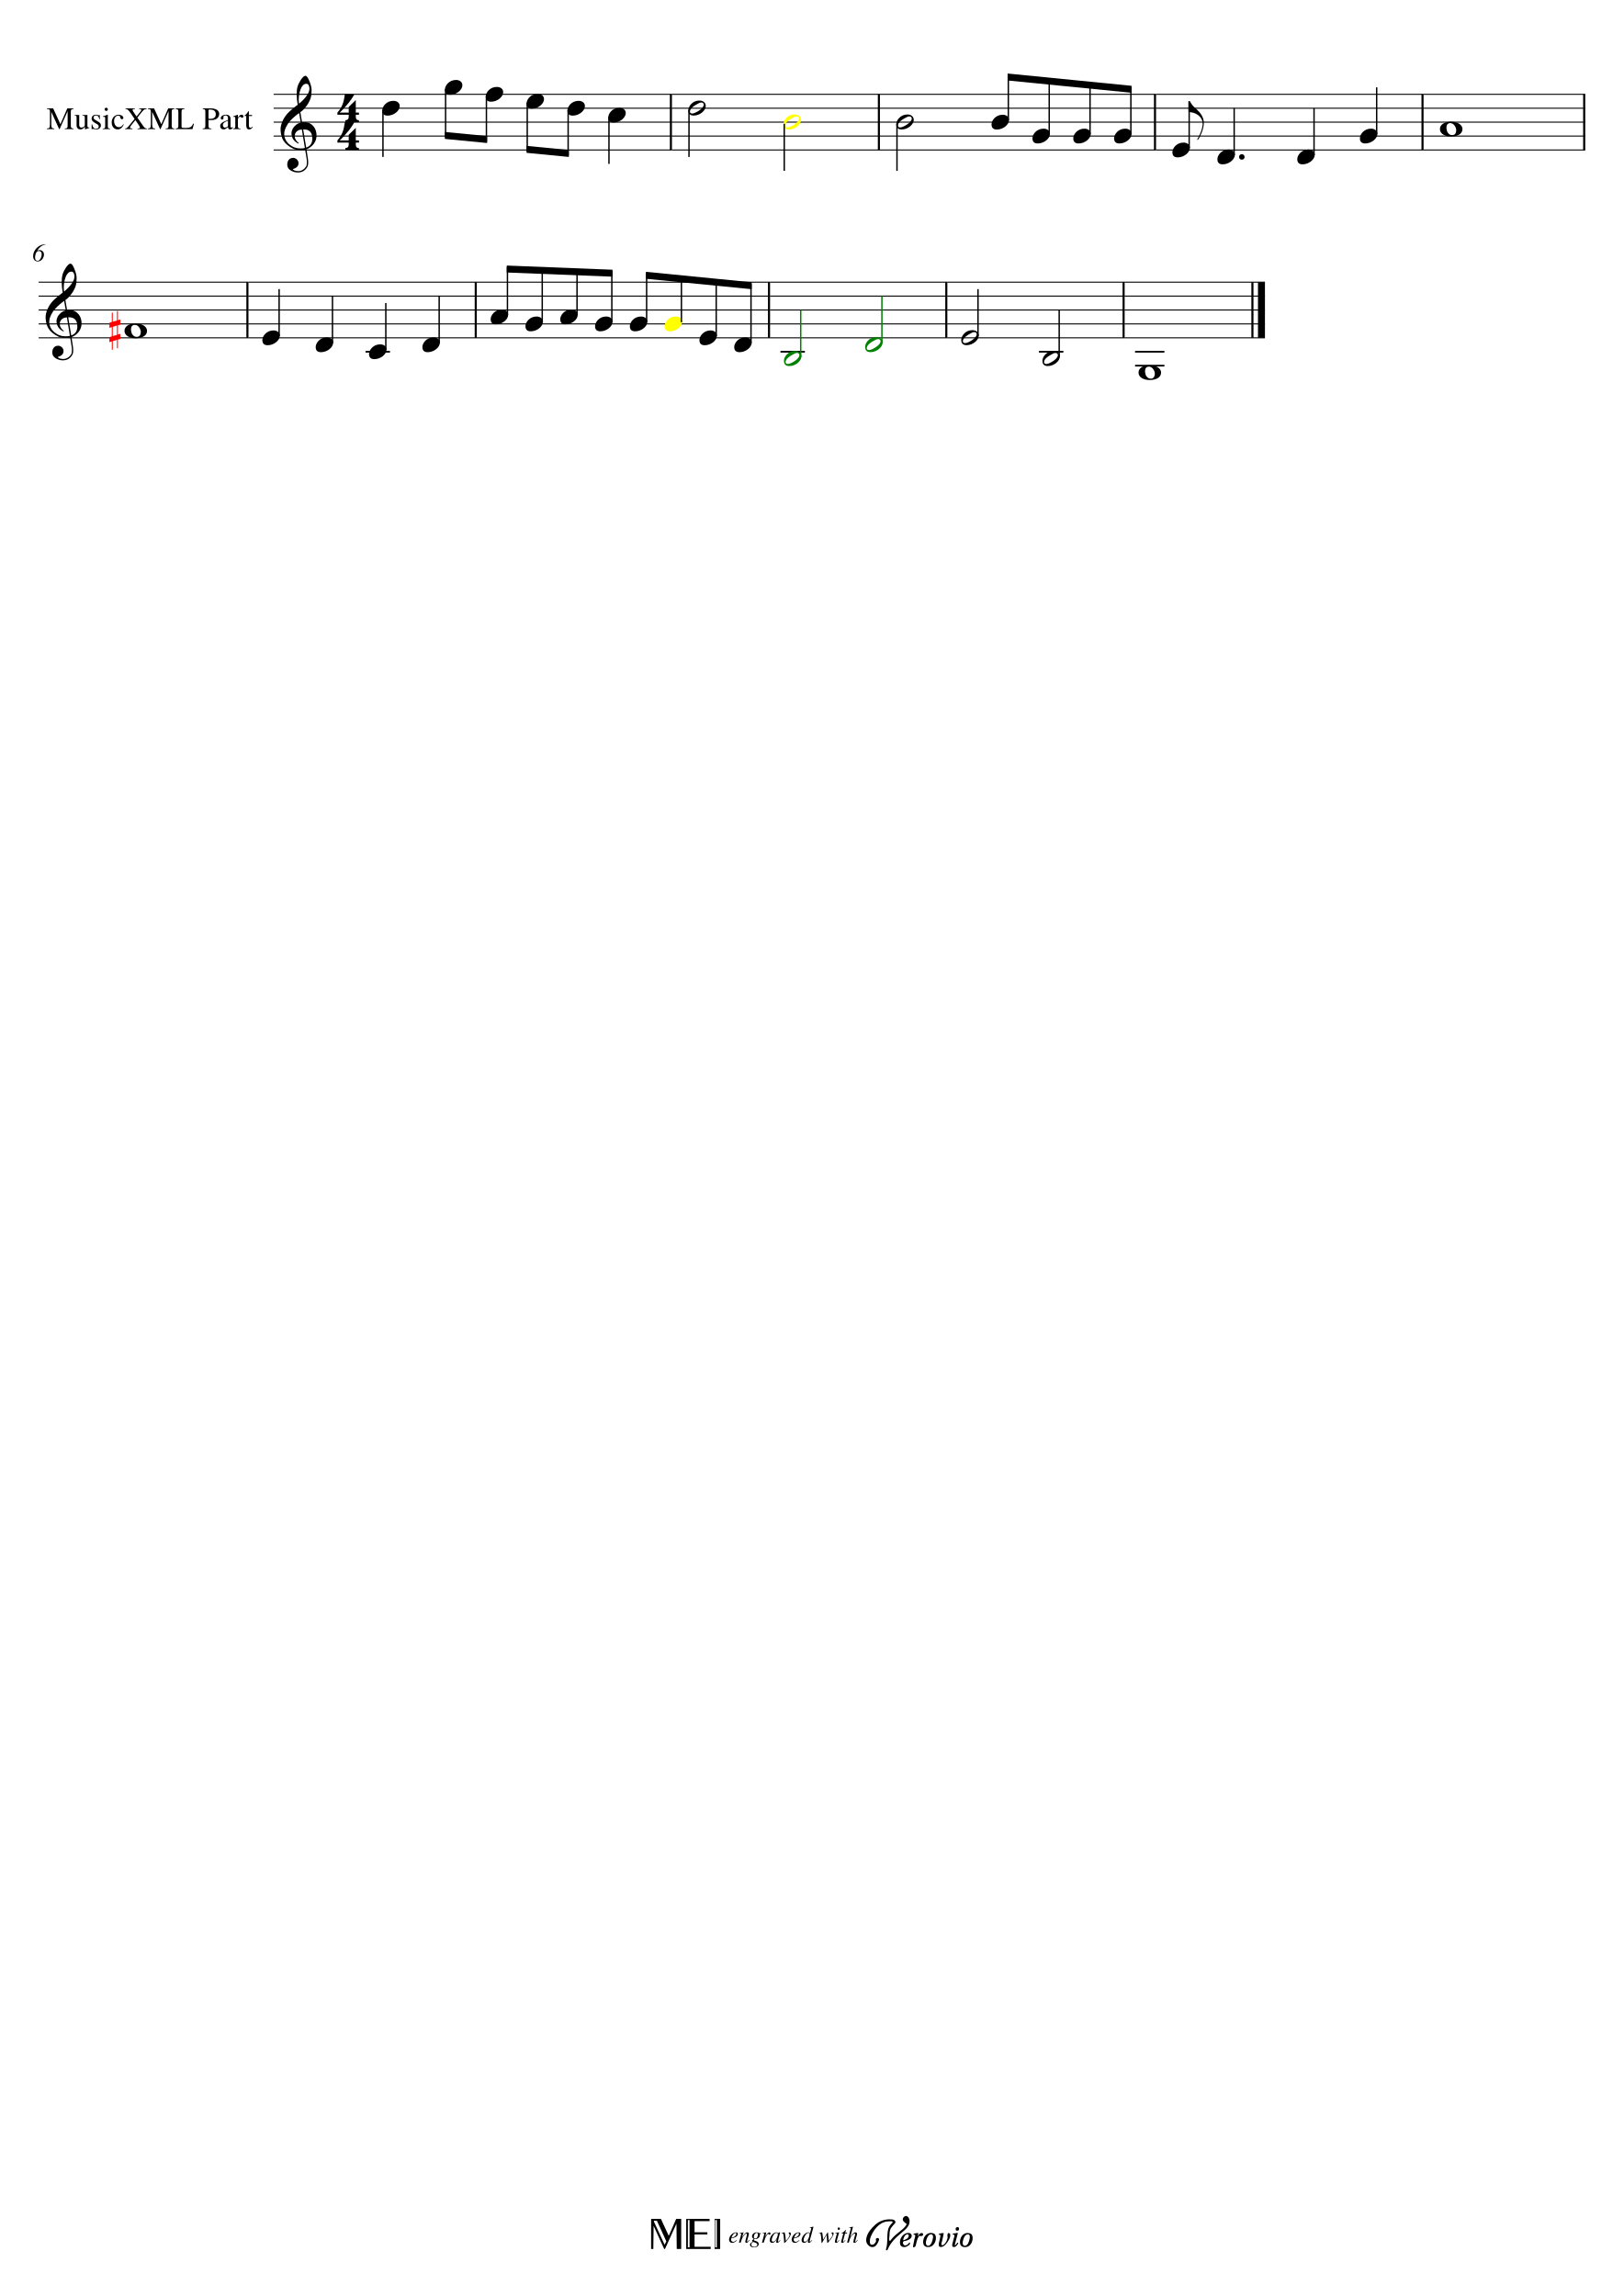
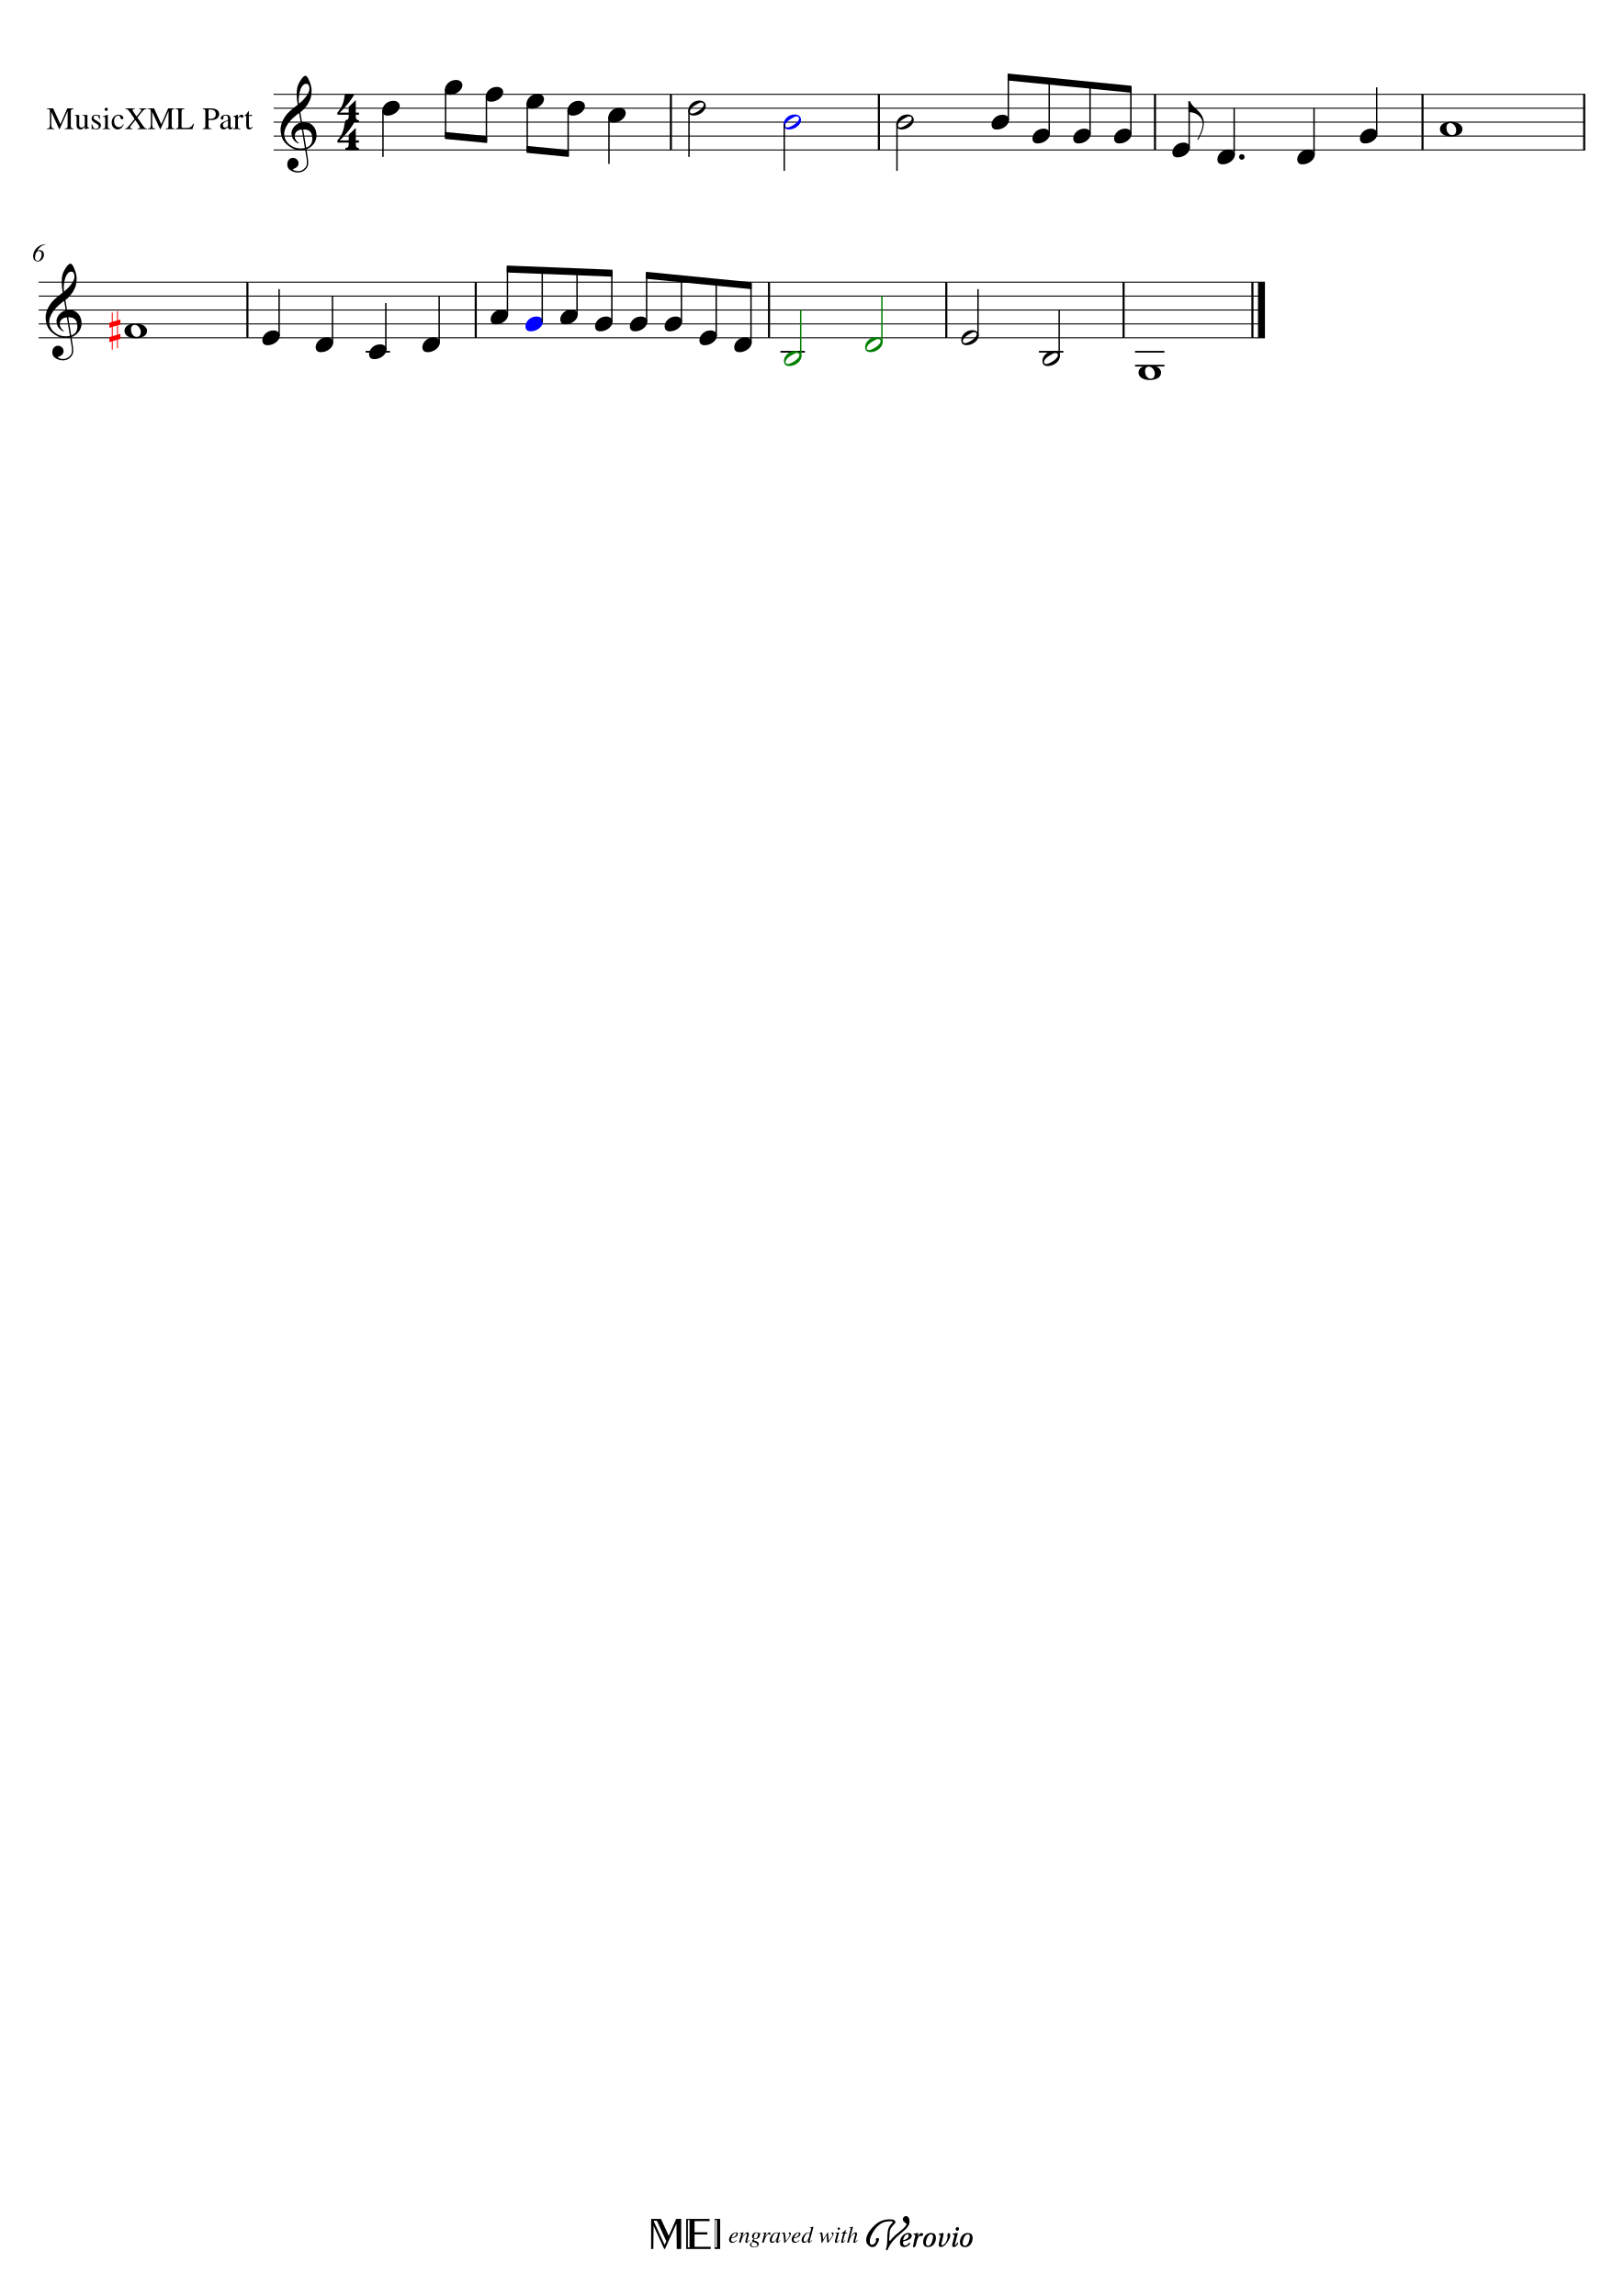
<svg xmlns="http://www.w3.org/2000/svg" xmlns:xlink="http://www.w3.org/1999/xlink" height="2970.00px" overflow="visible" version="1.1" width="2100.00px">
  <defs>
    <symbol id="E050" overflow="inherit" viewBox="0 0 1000 1000">
      <path d="M441 -245c-23 -4 -48 -6 -76 -6c-59 0 -102 7 -130 20c-88 42 -150 93 -187 154c-26 44 -43 103 -48 176c-4 60 11 123 44 189c29 57 65 106 110 148s96 85 153 127c-3 16 -8 46 -13 92c-4 43 -5 73 -5 89c0 117 16 172 69 257c34 54 64 82 89 82c21 0 43 -30 69 -92 s39 -115 41 -159c2 -120 -19 -173 -67 -256c-13 -20 -63 -90 -98 -118c-13 -9 -25 -19 -37 -29l31 -181c8 1 18 2 28 2c58 0 102 -12 133 -35c59 -43 92 -104 98 -184c11 -135 -80 -229 -180 -270c8 -57 17 -110 25 -162c5 -31 6 -58 6 -80c0 -30 -5 -53 -14 -70 c-35 -64 -88 -99 -158 -103c-42 -3 -83 6 -124 26c-50 24 -77 59 -80 105c-2 34 5 63 20 87c18 28 45 42 79 44c51 4 99 -40 103 -87c4 -56 -30 -94 -105 -115c17 -24 51 -36 102 -36c62 0 116 43 140 85c9 16 13 41 13 74c0 20 -1 42 -5 67c-8 53 -18 106 -26 159zM461 939 c-95 0 -135 -175 -135 -286c0 -24 2 -48 5 -71c50 39 92 82 127 128c43 57 63 106 60 148c-4 54 -23 82 -57 81zM406 119l54 -326c80 27 116 88 109 184c-7 99 -62 146 -163 142zM382 117c-74 -2 -132 -50 -128 -127c2 -46 43 -99 75 -115c-3 -2 -7 -5 -10 -10 c-70 33 -116 88 -123 172c-5 73 42 135 88 170c23 17 49 29 78 36l-29 170c-21 -13 -52 -37 -92 -73c-50 -44 -86 -84 -109 -119c-49 -75 -71 -140 -67 -195c5 -68 35 -127 93 -176s125 -73 203 -73c25 0 50 3 75 9c-19 111 -36 221 -54 331z" transform="scale(1,-1)" />
    </symbol>
    <symbol id="E084" overflow="inherit" viewBox="0 0 1000 1000">
      <path d="M0 -78c84 97 114 180 134 329h170c-13 -32 -82 -132 -99 -151l-84 -97c-33 -36 -59 -63 -80 -81h162v102l127 123v-225h57v-39h-57v-34c0 -43 19 -65 57 -65v-34h-244v36c48 0 60 26 60 70v27h-203v39z" transform="scale(1,-1)" />
    </symbol>
    <symbol id="E0A4" overflow="inherit" viewBox="0 0 1000 1000">
      <path d="M0 -39c0 68 73 172 200 172c66 0 114 -37 114 -95c0 -84 -106 -171 -218 -171c-64 0 -96 30 -96 94z" transform="scale(1,-1)" />
    </symbol>
    <symbol id="E0A3" overflow="inherit" viewBox="0 0 1000 1000">
      <path d="M98 -102zM200 138l41 -5c-2 0 -41 5 -41 5zM278 64c0 22 -17 39 -43 39c-12 0 -26 -3 -41 -10c-85 -43 -165 -94 -165 -156c5 -25 15 -32 49 -32c67 11 200 95 200 159zM0 -36c0 68 73 174 200 174c66 0 114 -39 114 -97c0 -84 -106 -173 -218 -173c-64 0 -96 32 -96 96z " transform="scale(1,-1)" />
    </symbol>
    <symbol id="E240" overflow="inherit" viewBox="0 0 1000 1000">
      <path d="M179 -646c15 29 28.545 55.075 46 102c18.321 49.255 30 108.298 30 138c0 105 -80 173 -168 200c-18 5 -47 9 -87 16v190h22c8 0 33 -61 71 -95c4 -3 -2 3 61 -56c62 -58 122 -137 122 -241c0 -37.525 -12.681 -106.071 -35 -163 c-19.911 -50.786 -43 -99 -66 -132c-6 -5 -10 -7 -13 -7s-5 2 -5 5l4 10c1.172 2.931 13.764 24.811 18 33z" transform="scale(1,-1)" />
    </symbol>
    <symbol id="E0A2" overflow="inherit" viewBox="0 0 1000 1000">
      <path d="M198 133c102 0 207 -45 207 -133c0 -92 -98 -133 -207 -133c-101 0 -198 46 -198 133c0 88 93 133 198 133zM293 -21c0 14 -3 29 -8 44c-7 20 -18 38 -33 54c-20 21 -43 31 -68 31l-20 -2c-15 -5 -27 -14 -36 -28c-4 -9 -6 -17 -8 -24s-3 -16 -3 -27c0 -15 3 -34 9 -57 s18 -41 34 -55c15 -15 36 -23 62 -23c4 0 10 1 18 2c19 5 32 15 40 30s13 34 13 55z" transform="scale(1,-1)" />
    </symbol>
    <symbol id="E262" overflow="inherit" viewBox="0 0 1000 1000">
      <path d="M136 186v169h17v-164l44 14v-91l-44 -14v-165l44 12v-91l-44 -13v-155h-17v150l-76 -22v-155h-17v149l-43 -13v90l43 14v167l-43 -14v92l43 13v169h17v-163zM60 73v-167l76 22v168z" transform="scale(1,-1)" />
    </symbol>
  </defs>
  <style type="text/css">g.page-margin{font-family:Times;} g.tempo{font-weight:bold;} g.dir, g.dynam, g.mNum{font-style:italic;} g.label{font-weight:normal;}</style>
  <svg class="definition-scale" viewBox="0 0 21000 29700">
    <g class="page-margin" transform="translate(500, 500)">
-       <g class="system" id="system-0000000000022021">
-         <g class="label" id="label-0000000000018210">
+       <g class="system" id="system-0000000000017075">
+         <g class="label" id="label-0000000000024839">
          <text font-size="0px" text-anchor="end" x="2769" y="1170">
-             <tspan class="text" id="text-0000000000032439">
+             <tspan class="text" id="text-0000000000008286">
              <tspan class="text" font-size="405px">MusicXML Part</tspan>
            </tspan>
          </text>
        </g>
-         <g class="section boundaryStart" id="section-0000000000015840" />
+         <g class="section boundaryStart" id="section-0000000000031286" />
        <g class="measure" id="d1e62">
-           <g class="staff" id="staff-0000000000008154">
+           <g class="staff" id="staff-0000000000013536">
            <path d="M3039 720 L8190 720" stroke="#000000" stroke-width="13" />
            <path d="M3039 900 L8190 900" stroke="#000000" stroke-width="13" />
            <path d="M3039 1080 L8190 1080" stroke="#000000" stroke-width="13" />
            <path d="M3039 1260 L8190 1260" stroke="#000000" stroke-width="13" />
            <path d="M3039 1440 L8190 1440" stroke="#000000" stroke-width="13" />
-             <g class="clef" id="clef-0000000000019870">
+             <g class="clef" id="clef-0000000000026096">
              <use height="720px" width="720px" x="3129" y="1260" xlink:href="#E050" />
            </g>
-             <g class="meterSig" id="msig-0000000000031678">
+             <g class="meterSig" id="msig-0000000000013697">
              <use height="720px" width="720px" x="3864" y="900" xlink:href="#E084" />
              <use height="720px" width="720px" x="3864" y="1260" xlink:href="#E084" />
            </g>
-             <g class="layer" id="layer-0000000000005175">
+             <g class="layer" id="layer-0000000000021798">
              <g class="note" id="d1e92">
                <use height="720px" width="720px" x="4444" y="900" xlink:href="#E0A4" />
                <g class="stem">
                  <rect height="608" width="18" x="4444" y="922" />
                </g>
              </g>
-               <g class="beam" id="beam-0000000000026478">
+               <g class="beam" id="beam-0000000000008483">
                <polygon points="5254,1297 5800,1350 5800,1260 5254,1207 " />
                <g class="note" id="d1e106">
                  <use height="720px" width="720px" x="5254" y="630" xlink:href="#E0A4" />
                  <g class="stem">
                    <rect height="627" width="18" x="5254" y="652" />
                  </g>
                </g>
                <g class="note" id="d1e122">
                  <use height="720px" width="720px" x="5782" y="720" xlink:href="#E0A4" />
                  <g class="stem">
                    <rect height="590" width="18" x="5782" y="742" />
                  </g>
                </g>
              </g>
-               <g class="beam" id="beam-0000000000022287">
+               <g class="beam" id="beam-0000000000000112">
                <polygon points="6310,1477 6857,1530 6857,1440 6310,1387 " />
                <g class="note" id="d1e138">
                  <use height="720px" width="720px" x="6310" y="810" xlink:href="#E0A4" />
                  <g class="stem">
                    <rect height="627" width="18" x="6310" y="832" />
                  </g>
                </g>
                <g class="note" id="d1e154">
                  <use height="720px" width="720px" x="6839" y="900" xlink:href="#E0A4" />
                  <g class="stem">
                    <rect height="590" width="18" x="6839" y="922" />
                  </g>
                </g>
              </g>
              <g class="note" id="d1e170">
                <use height="720px" width="720px" x="7367" y="990" xlink:href="#E0A4" />
                <g class="stem">
                  <rect height="608" width="18" x="7367" y="1012" />
                </g>
              </g>
            </g>
          </g>
-           <g class="tempo" id="tempo-0000000000011697">
+           <g class="tempo" id="tempo-0000000000004664">
            <text font-size="0px" x="3864" y="720" />
          </g>
-           <g class="barLineAttr" id="bline-0000000000012733">
+           <g class="barLineAttr" id="bline-0000000000019283">
            <path d="M8177 1440 L8177 720" stroke="#000000" stroke-width="27" />
          </g>
        </g>
        <g class="measure" id="d1e184">
-           <g class="staff" id="staff-0000000000006875">
+           <g class="staff" id="staff-0000000000002139">
            <path d="M8190 720 L10880 720" stroke="#000000" stroke-width="13" />
            <path d="M8190 900 L10880 900" stroke="#000000" stroke-width="13" />
            <path d="M8190 1080 L10880 1080" stroke="#000000" stroke-width="13" />
            <path d="M8190 1260 L10880 1260" stroke="#000000" stroke-width="13" />
            <path d="M8190 1440 L10880 1440" stroke="#000000" stroke-width="13" />
-             <g class="layer" id="layer-0000000000031516">
+             <g class="layer" id="layer-0000000000014891">
              <g class="note" id="d1e186">
                <use height="720px" width="720px" x="8402" y="900" xlink:href="#E0A3" />
                <g class="stem">
                  <rect height="608" width="18" x="8402" y="922" />
                </g>
              </g>
              <g class="note" id="d1e200">
-                 <use fill="yellow" height="720px" width="720px" x="9634" y="1080" xlink:href="#E0A3" />
+                 <use fill="blue" height="720px" width="720px" x="9634" y="1080" xlink:href="#E0A3" />
                <g class="stem">
                  <rect height="608" width="18" x="9634" y="1102" />
                </g>
              </g>
            </g>
          </g>
-           <g class="barLineAttr" id="bline-0000000000013055">
+           <g class="barLineAttr" id="bline-0000000000027486">
            <path d="M10867 1440 L10867 720" stroke="#000000" stroke-width="27" />
          </g>
        </g>
        <g class="measure" id="d1e214">
-           <g class="staff" id="staff-0000000000002977">
+           <g class="staff" id="staff-0000000000011040">
            <path d="M10880 720 L14451 720" stroke="#000000" stroke-width="13" />
            <path d="M10880 900 L14451 900" stroke="#000000" stroke-width="13" />
            <path d="M10880 1080 L14451 1080" stroke="#000000" stroke-width="13" />
            <path d="M10880 1260 L14451 1260" stroke="#000000" stroke-width="13" />
            <path d="M10880 1440 L14451 1440" stroke="#000000" stroke-width="13" />
-             <g class="layer" id="layer-0000000000011646">
+             <g class="layer" id="layer-0000000000003059">
              <g class="note" id="d1e216">
                <use height="720px" width="720px" x="11092" y="1080" xlink:href="#E0A3" />
                <g class="stem">
                  <rect height="608" width="18" x="11092" y="1102" />
                </g>
              </g>
-               <g class="beam" id="beam-0000000000019872">
+               <g class="beam" id="beam-0000000000009618">
                <polygon points="12532,451 14135,610 14135,700 12532,541 " />
                <g class="note" id="d1e230">
                  <use height="720px" width="720px" x="12324" y="1080" xlink:href="#E0A4" />
                  <g class="stem">
                    <rect height="589" width="18" x="12532" y="469" />
                  </g>
                </g>
                <g class="note" id="d1e246">
                  <use height="720px" width="720px" x="12853" y="1260" xlink:href="#E0A4" />
                  <g class="stem">
                    <rect height="716" width="18" x="13061" y="522" />
                  </g>
                </g>
                <g class="note" id="d1e262">
                  <use height="720px" width="720px" x="13381" y="1260" xlink:href="#E0A4" />
                  <g class="stem">
                    <rect height="663" width="18" x="13589" y="575" />
                  </g>
                </g>
                <g class="note" id="d1e278">
                  <use height="720px" width="720px" x="13909" y="1260" xlink:href="#E0A4" />
                  <g class="stem">
                    <rect height="610" width="18" x="14117" y="628" />
                  </g>
                </g>
              </g>
            </g>
          </g>
-           <g class="barLineAttr" id="bline-0000000000001711">
+           <g class="barLineAttr" id="bline-0000000000017310">
            <path d="M14438 1440 L14438 720" stroke="#000000" stroke-width="27" />
          </g>
        </g>
        <g class="measure" id="d1e294">
-           <g class="staff" id="staff-0000000000006308">
+           <g class="staff" id="staff-0000000000018329">
            <path d="M14451 720 L17911 720" stroke="#000000" stroke-width="13" />
            <path d="M14451 900 L17911 900" stroke="#000000" stroke-width="13" />
            <path d="M14451 1080 L17911 1080" stroke="#000000" stroke-width="13" />
            <path d="M14451 1260 L17911 1260" stroke="#000000" stroke-width="13" />
            <path d="M14451 1440 L17911 1440" stroke="#000000" stroke-width="13" />
-             <g class="layer" id="layer-0000000000013723">
+             <g class="layer" id="layer-0000000000030163">
              <g class="note" id="d1e296">
                <use height="720px" width="720px" x="14663" y="1440" xlink:href="#E0A4" />
                <g class="stem">
                  <rect height="608" width="18" x="14871" y="810" />
-                   <g class="flag" id="flag-0000000000007237">
+                   <g class="flag" id="flag-0000000000001265">
                    <use height="720px" width="720px" x="14871" y="810" xlink:href="#E240" />
                  </g>
                </g>
              </g>
              <g class="note" id="d1e310">
                <use height="720px" width="720px" x="15245" y="1530" xlink:href="#E0A4" />
-                 <g class="dots" id="dots-0000000000007399">
+                 <g class="dots" id="dots-0000000000012794">
                  <ellipse cx="15561" cy="1530" rx="36" ry="36" />
                </g>
                <g class="stem">
                  <rect height="608" width="18" x="15453" y="900" />
                </g>
              </g>
              <g class="note" id="d1e325">
                <use height="720px" width="720px" x="16278" y="1530" xlink:href="#E0A4" />
                <g class="stem">
                  <rect height="608" width="18" x="16486" y="900" />
                </g>
              </g>
              <g class="note" id="d1e339">
                <use height="720px" width="720px" x="17088" y="1260" xlink:href="#E0A4" />
                <g class="stem">
                  <rect height="608" width="18" x="17296" y="630" />
                </g>
              </g>
            </g>
          </g>
-           <g class="barLineAttr" id="bline-0000000000029458">
+           <g class="barLineAttr" id="bline-0000000000023041">
            <path d="M17898 1440 L17898 720" stroke="#000000" stroke-width="27" />
          </g>
        </g>
        <g class="measure" id="d1e353">
-           <g class="staff" id="staff-0000000000022003">
+           <g class="staff" id="staff-0000000000023649">
            <path d="M17911 720 L20002 720" stroke="#000000" stroke-width="13" />
            <path d="M17911 900 L20002 900" stroke="#000000" stroke-width="13" />
            <path d="M17911 1080 L20002 1080" stroke="#000000" stroke-width="13" />
            <path d="M17911 1260 L20002 1260" stroke="#000000" stroke-width="13" />
            <path d="M17911 1440 L20002 1440" stroke="#000000" stroke-width="13" />
-             <g class="layer" id="layer-0000000000000781">
+             <g class="layer" id="layer-0000000000012244">
              <g class="note" id="d1e355">
                <use height="720px" width="720px" x="18123" y="1170" xlink:href="#E0A2" />
              </g>
            </g>
          </g>
-           <g class="barLineAttr" id="bline-0000000000010316">
+           <g class="barLineAttr" id="bline-0000000000014768">
            <path d="M19989 1440 L19989 720" stroke="#000000" stroke-width="27" />
          </g>
        </g>
      </g>
-       <g class="system" id="system-0000000000006724">
+       <g class="system" id="system-0000000000005939">
        <g class="measure" id="d1e367">
-           <g class="mNum autogenerated" id="mnum-0000000000028593">
+           <g class="mNum autogenerated" id="mnum-0000000000018580">
            <text font-size="0px" text-anchor="middle" x="0" y="2880">
-               <tspan class="text" id="text-0000000000014012">
+               <tspan class="text" id="text-0000000000011085">
                <tspan class="text" font-size="324px">6</tspan>
              </tspan>
            </text>
          </g>
-           <g class="staff" id="staff-0000000000024745">
+           <g class="staff" id="staff-0000000000022153">
            <path d="M0 3150 L2713 3150" stroke="#000000" stroke-width="13" />
            <path d="M0 3330 L2713 3330" stroke="#000000" stroke-width="13" />
            <path d="M0 3510 L2713 3510" stroke="#000000" stroke-width="13" />
            <path d="M0 3690 L2713 3690" stroke="#000000" stroke-width="13" />
            <path d="M0 3870 L2713 3870" stroke="#000000" stroke-width="13" />
-             <g class="clef" id="clef-0000000000015863">
+             <g class="clef" id="clef-0000000000015924">
              <use height="720px" width="720px" x="90" y="3690" xlink:href="#E050" />
            </g>
-             <g class="layer" id="layer-0000000000009889">
+             <g class="layer" id="layer-0000000000027434">
              <g class="note" id="d1e369">
                <use height="720px" width="720px" x="1110" y="3780" xlink:href="#E0A2" />
-                 <g class="accid" fill="red" id="accid-0000000000021619">
+                 <g class="accid" fill="red" id="accid-0000000000028322">
                  <use height="720px" width="720px" x="915" y="3780" xlink:href="#E262" />
                </g>
              </g>
            </g>
          </g>
-           <g class="barLineAttr" id="bline-0000000000016201">
+           <g class="barLineAttr" id="bline-0000000000026501">
            <path d="M2700 3870 L2700 3150" stroke="#000000" stroke-width="27" />
          </g>
        </g>
-         <g class="sb" id="sb-0000000000013384" />
+         <g class="sb" id="sb-0000000000022460" />
        <g class="measure" id="d1e385">
-           <g class="staff" id="staff-0000000000010331">
+           <g class="staff" id="staff-0000000000032119">
            <path d="M2713 3150 L5666 3150" stroke="#000000" stroke-width="13" />
            <path d="M2713 3330 L5666 3330" stroke="#000000" stroke-width="13" />
            <path d="M2713 3510 L5666 3510" stroke="#000000" stroke-width="13" />
            <path d="M2713 3690 L5666 3690" stroke="#000000" stroke-width="13" />
            <path d="M2713 3870 L5666 3870" stroke="#000000" stroke-width="13" />
            <g class="ledgerLines below">
              <path d="M4228 4050 L4544 4050" stroke="#000000" stroke-width="22" />
            </g>
-             <g class="layer" id="layer-0000000000004349">
+             <g class="layer" id="layer-0000000000030443">
              <g class="note" id="d1e391">
                <use height="720px" width="720px" x="2893" y="3870" xlink:href="#E0A4" />
                <g class="stem">
                  <rect height="608" width="18" x="3101" y="3240" />
                </g>
              </g>
              <g class="note" id="d1e405">
                <use height="720px" width="720px" x="3583" y="3960" xlink:href="#E0A4" />
                <g class="stem">
                  <rect height="608" width="18" x="3791" y="3330" />
                </g>
              </g>
              <g class="note" id="d1e419">
                <use height="720px" width="720px" x="4273" y="4050" xlink:href="#E0A4" />
                <g class="stem">
                  <rect height="608" width="18" x="4481" y="3420" />
                </g>
              </g>
              <g class="note" id="d1e433">
                <use height="720px" width="720px" x="4963" y="3960" xlink:href="#E0A4" />
                <g class="stem">
                  <rect height="608" width="18" x="5171" y="3330" />
                </g>
              </g>
            </g>
          </g>
-           <g class="barLineAttr" id="bline-0000000000017818">
+           <g class="barLineAttr" id="bline-0000000000007301">
            <path d="M5653 3870 L5653 3150" stroke="#000000" stroke-width="27" />
          </g>
        </g>
        <g class="measure" id="d1e448">
-           <g class="staff" id="staff-0000000000016355">
+           <g class="staff" id="staff-0000000000009671">
            <path d="M5666 3150 L9459 3150" stroke="#000000" stroke-width="13" />
            <path d="M5666 3330 L9459 3330" stroke="#000000" stroke-width="13" />
            <path d="M5666 3510 L9459 3510" stroke="#000000" stroke-width="13" />
            <path d="M5666 3690 L9459 3690" stroke="#000000" stroke-width="13" />
            <path d="M5666 3870 L9459 3870" stroke="#000000" stroke-width="13" />
-             <g class="layer" id="layer-0000000000027428">
-               <g class="beam" id="beam-0000000000007343">
+             <g class="layer" id="layer-0000000000018736">
+               <g class="beam" id="beam-0000000000007757">
                <polygon points="6054,2935 7422,2989 7422,3079 6054,3025 " />
                <g class="note" id="d1e450">
                  <use height="720px" width="720px" x="5846" y="3600" xlink:href="#E0A4" />
                  <g class="stem">
                    <rect height="625" width="18" x="6054" y="2953" />
                  </g>
                </g>
                <g class="note" id="d1e466">
-                   <use height="720px" width="720px" x="6296" y="3690" xlink:href="#E0A4" />
+                   <use fill="blue" height="720px" width="720px" x="6296" y="3690" xlink:href="#E0A4" />
                  <g class="stem">
                    <rect height="697" width="18" x="6504" y="2971" />
                  </g>
                </g>
                <g class="note" id="d1e482">
                  <use height="720px" width="720px" x="6746" y="3600" xlink:href="#E0A4" />
                  <g class="stem">
                    <rect height="589" width="18" x="6954" y="2989" />
                  </g>
                </g>
                <g class="note" id="d1e498">
                  <use height="720px" width="720px" x="7196" y="3690" xlink:href="#E0A4" />
                  <g class="stem">
                    <rect height="661" width="18" x="7404" y="3007" />
                  </g>
                </g>
              </g>
-               <g class="beam" id="beam-0000000000030882">
+               <g class="beam" id="beam-0000000000008857">
                <polygon points="7854,3016 9222,3151 9222,3241 7854,3106 " />
                <g class="note" id="d1e514">
                  <use height="720px" width="720px" x="7646" y="3690" xlink:href="#E0A4" />
                  <g class="stem">
                    <rect height="634" width="18" x="7854" y="3034" />
                  </g>
                </g>
                <g class="note" id="d1e530">
-                   <use fill="yellow" height="720px" width="720px" x="8096" y="3690" xlink:href="#E0A4" />
+                   <use height="720px" width="720px" x="8096" y="3690" xlink:href="#E0A4" />
                  <g class="stem">
                    <rect height="589" width="18" x="8304" y="3079" />
                  </g>
                </g>
                <g class="note" id="d1e546">
                  <use height="720px" width="720px" x="8546" y="3870" xlink:href="#E0A4" />
                  <g class="stem">
                    <rect height="724" width="18" x="8754" y="3124" />
                  </g>
                </g>
                <g class="note" id="d1e562">
                  <use height="720px" width="720px" x="8996" y="3960" xlink:href="#E0A4" />
                  <g class="stem">
                    <rect height="769" width="18" x="9204" y="3169" />
                  </g>
                </g>
              </g>
            </g>
          </g>
-           <g class="barLineAttr" id="bline-0000000000031634">
+           <g class="barLineAttr" id="bline-0000000000013287">
            <path d="M9446 3870 L9446 3150" stroke="#000000" stroke-width="27" />
          </g>
        </g>
        <g class="measure" id="d1e578">
-           <g class="staff" id="staff-0000000000012320">
+           <g class="staff" id="staff-0000000000006157">
            <path d="M9459 3150 L11752 3150" stroke="#000000" stroke-width="13" />
            <path d="M9459 3330 L11752 3330" stroke="#000000" stroke-width="13" />
            <path d="M9459 3510 L11752 3510" stroke="#000000" stroke-width="13" />
            <path d="M9459 3690 L11752 3690" stroke="#000000" stroke-width="13" />
            <path d="M9459 3870 L11752 3870" stroke="#000000" stroke-width="13" />
            <g class="ledgerLines below">
              <path d="M9594 4050 L9910 4050" stroke="#000000" stroke-width="22" />
            </g>
-             <g class="layer" fill="green" id="layer-0000000000028924">
+             <g class="layer" fill="green" id="layer-0000000000019436">
              <g class="note" id="d1e580">
                <use height="720px" width="720px" x="9639" y="4140" xlink:href="#E0A3" />
                <g class="stem">
                  <rect height="608" width="18" x="9847" y="3510" />
                </g>
              </g>
              <g class="note" id="d1e594">
                <use height="720px" width="720px" x="10689" y="3960" xlink:href="#E0A3" />
                <g class="stem">
                  <rect height="608" width="18" x="10897" y="3330" />
                </g>
              </g>
            </g>
          </g>
-           <g class="barLineAttr" id="bline-0000000000009616">
+           <g class="barLineAttr" id="bline-0000000000007749">
            <path d="M11739 3870 L11739 3150" stroke="#000000" stroke-width="27" />
          </g>
        </g>
        <g class="measure" id="d1e608">
-           <g class="staff" id="staff-0000000000004528">
+           <g class="staff" id="staff-0000000000000003">
            <path d="M11752 3150 L14045 3150" stroke="#000000" stroke-width="13" />
            <path d="M11752 3330 L14045 3330" stroke="#000000" stroke-width="13" />
            <path d="M11752 3510 L14045 3510" stroke="#000000" stroke-width="13" />
            <path d="M11752 3690 L14045 3690" stroke="#000000" stroke-width="13" />
            <path d="M11752 3870 L14045 3870" stroke="#000000" stroke-width="13" />
            <g class="ledgerLines below">
              <path d="M12937 4050 L13253 4050" stroke="#000000" stroke-width="22" />
            </g>
-             <g class="layer" id="layer-0000000000007286">
+             <g class="layer" id="layer-0000000000010535">
              <g class="note" id="d1e610">
                <use height="720px" width="720px" x="11932" y="3870" xlink:href="#E0A3" />
                <g class="stem">
                  <rect height="608" width="18" x="12140" y="3240" />
                </g>
              </g>
              <g class="note" id="d1e624">
                <use height="720px" width="720px" x="12982" y="4140" xlink:href="#E0A3" />
                <g class="stem">
                  <rect height="608" width="18" x="13190" y="3510" />
                </g>
              </g>
            </g>
          </g>
-           <g class="barLineAttr" id="bline-0000000000011325">
+           <g class="barLineAttr" id="bline-0000000000018059">
            <path d="M14032 3870 L14032 3150" stroke="#000000" stroke-width="27" />
          </g>
        </g>
        <g class="measure" id="d1e638">
-           <g class="staff" id="staff-0000000000014883">
+           <g class="staff" id="staff-0000000000016931">
            <path d="M14045 3150 L15860 3150" stroke="#000000" stroke-width="13" />
            <path d="M14045 3330 L15860 3330" stroke="#000000" stroke-width="13" />
            <path d="M14045 3510 L15860 3510" stroke="#000000" stroke-width="13" />
            <path d="M14045 3690 L15860 3690" stroke="#000000" stroke-width="13" />
            <path d="M14045 3870 L15860 3870" stroke="#000000" stroke-width="13" />
            <g class="ledgerLines below">
              <path d="M14180 4050 L14560 4050" stroke="#000000" stroke-width="22" />
              <path d="M14180 4230 L14560 4230" stroke="#000000" stroke-width="22" />
            </g>
-             <g class="layer" id="layer-0000000000019689">
+             <g class="layer" id="layer-0000000000026358">
              <g class="note" id="d1e640">
                <use height="720px" width="720px" x="14225" y="4320" xlink:href="#E0A2" />
              </g>
            </g>
          </g>
-           <g class="barLineAttr" id="bline-0000000000003788">
+           <g class="barLineAttr" id="bline-0000000000014080">
            <path d="M15698 3870 L15698 3150" stroke="#000000" stroke-width="27" />
            <path d="M15815 3870 L15815 3150" stroke="#000000" stroke-width="90" />
          </g>
        </g>
-         <g class="boundaryEnd section-0000000000015840" id="bdend-0000000000029082" />
+         <g class="boundaryEnd section-0000000000031286" id="bdend-0000000000019408" />
      </g>
-       <g class="pgHead autogenerated" id="pghead-0000000000014524" />
-       <g class="pgFoot autogenerated" id="pgfoot-0000000000021011">
-         <g class="fig" id="fig-0000000000011179">
-           <g class="svg" id="fig-0000000000008566" transform="translate(7750, 28099) scale(10, 10)">
+       <g class="pgHead autogenerated" id="pghead-0000000000024673" />
+       <g class="pgFoot autogenerated" id="pgfoot-0000000000025391">
+         <g class="fig" id="fig-0000000000002446">
+           <g class="svg" id="fig-0000000000022026" transform="translate(7750, 28099) scale(10, 10)">
            <g>
              <path d="M 17.113,49.265 V 10.368 h 12.697 c 3.289,7.337 6.713,14.61 10.127,21.889 3.42,-7.485 6.256,-14.205 9.589,-21.91 2.436,0.104 4.317,0.085 6.484,-0.058 V 49.264 H 50.274 C 50.145,38.356 50.016,27.448 49.887,16.54 45.003,27.315 39.967,38.434 35.084,49.209 34.679,49.344 34.427,49.136 34.022,49.271 29.466,39.331 24.91,29.391 20.354,19.451 20.224,29.389 20.095,39.327 19.965,49.264 H 17.113 Z M 36.754,39.325 C 32.721,30.513 28.688,21.701 24.655,12.889 22.531,12.751 22.657,12.71 20.714,12.814 v 0.966 c 4.613,9.998 9.609,20.749 13.873,30.082 0.722,-1.513 1.445,-3.025 2.167,-4.538 z m 25.738,9.94 c 0,-12.966 0,-25.931 0,-38.897 10.084,0 20.169,0 30.253,0 0,0.96 0,1.921 0,2.881 -6.483,0 -12.966,0 -19.448,0 0,4.802 0,9.604 0,14.406 5.522,0 11.045,0 16.567,0 0,0.96 0,1.921 0,2.881 -5.522,0 -11.045,0 -16.567,0 0,5.282 0,10.565 0,15.847 6.963,0 13.926,0 20.889,0 0,0.96 0,1.921 0,2.881 -10.565,0 -21.129,0 -31.694,0 z m 4.322,-2.161 c 0,-11.765 0,-23.53 0,-35.295 -0.72,0 -1.441,0 -2.161,0 0,11.765 0,23.53 0,35.295 0.72,0 1.441,0 2.161,0 z m 32.414,2.161 c 0,-12.966 0,-25.931 0,-38.897 2.401,0 4.802,0 7.203,0 0,12.966 0,25.931 0,38.897 -2.401,0 -4.802,0 -7.203,0 z m 2.881,-2.161 c 0,-11.765 0,-23.53 0,-35.295 -0.72,0 -1.441,0 -2.161,0 0,11.765 0,23.53 0,35.295 0.72,0 1.441,0 2.161,0 z" fill="#00000" />
              <path d="m 346.3,6.7 c -3.1,0.5 -4.9,4.4 -2.7,6.8 1.2,1.4 2.7,2.4 4.1,3.5 -2.4,5.3 -7.7,8.3 -11.9,12.1 -3.7,2.8 -7,6.2 -9.7,9.9 -2.2,-0.8 -0.3,-6.8 -0.6,-9.5 0.1,-3.1 0.7,-6.4 2.9,-8.7 1.3,-1.9 3,-3.5 4.5,-5.2 1.2,-3.4 -3.2,-4.9 -5.8,-4.6 -7.3,-0.5 -14.6,2 -20,6.8 -5,4.6 -10,10.1 -11.5,17 -0.9,3.5 -0.2,7.5 2.8,9.9 2.5,2.8 7.4,2.9 9.8,-0.2 1.7,-2.3 3.2,-4.8 3.8,-7.6 -0.1,-2.6 -4.4,-2.3 -4.3,0.2 1.2,2.4 -0.9,4.7 -2.7,6.2 -1.7,0.9 -4.7,0.7 -4.8,-1.7 -1,-5.8 2.1,-11.3 5.2,-16.1 4,-5.8 9.8,-11.2 17.2,-11.8 1.6,0 8.1,-1.2 6.8,1.4 -2.8,2.8 -5.6,6.1 -6,10.3 -1.6,7.7 0.1,15.7 -2.3,23.2 -1.1,3.9 2,2.6 2.5,0.2 3.3,-7.4 8.9,-13.4 15.1,-18.5 4.2,-3.9 9.5,-7.1 11.9,-12.6 1.3,-3.6 1.2,-9 -2.7,-10.9 -0.6,-0.2 -1.2,-0.3 -1.8,-0.3 z m 66,14.5 c -2,0.8 -1.8,4.9 0.8,4.4 3.4,0.4 2.9,-6.2 -0.8,-4.4 z m 0.6,7.3 c -1.3,0.5 -7.6,0.5 -5.4,2.2 4,-0.3 0.7,4.5 0.6,6.7 -0.4,2.9 -2.4,5.9 -1.2,8.8 2.7,1.7 5.6,-0.8 6.8,-3.2 1.6,-1.4 -0.5,-3 -1.2,-0.9 -0.4,0.8 -2.4,3.5 -2.6,1.8 1.1,-5 2.7,-9.9 3.9,-14.9 l -0.1,-0.5 h -0.9 z m -65.1,0.2 c -6.5,1.6 -10.5,9.5 -8.2,15.7 2.1,3.4 7.4,2.9 10.1,0.4 2,-0.2 3.6,-5.3 1,-3.4 -1.4,2 -4,4.2 -6.5,2.8 -2.2,-1.9 -1.9,-5.7 1.7,-5.3 3.1,-0.9 6.9,-2.1 8.1,-5.5 0.9,-2.7 -1.6,-5.2 -4.3,-4.8 h -1.1 -0.7 z m 13.6,0 c -2.2,0 -8.5,1.8 -2.9,2.3 0.9,1.9 -1,4.9 -1.1,7.2 -0.5,2.9 -1.4,5.7 -1.7,8.7 3.7,0.7 3.8,-2.6 4.4,-5.3 0.9,-3.3 1.6,-7 4.1,-9.5 2.4,1.6 6.8,-0.7 3.7,-3.4 -2.9,-0.5 -4.8,2.4 -6.2,4.3 0,-1.2 2.4,-5 -0.2,-4.3 z m 15.8,0 c -6.4,1.3 -9.6,9.1 -7.7,14.9 1.9,4 7.7,3.9 11,1.7 4.1,-3 6,-8.9 4.4,-13.7 -1.3,-3 -4.8,-3.2 -7.6,-3 z m 17,0 c -2.3,0 -8.8,1.9 -3,2.4 0.4,2.5 -1,5.7 -1.4,8.4 -0.7,2.4 -1.8,7.5 2.1,7.2 3.8,-0.1 6.5,-3.5 8.5,-6.3 2,-3.2 4.5,-7 3.3,-10.9 -3.7,-3 -3.6,2.6 -3.1,5.1 -0.7,3.8 -2.7,7.9 -6.2,9.8 -3.6,0.6 -1,-4.3 -0.8,-6.1 0.6,-3.2 1.6,-6.3 1.9,-9.5 -0.4,0 -0.8,0 -1.1,0 z m 30.6,0 c -6.3,1.2 -9.5,8.9 -7.8,14.7 1.5,4 7.2,4.2 10.5,2.4 4.6,-2.8 6.6,-9.3 4.8,-14.3 -1.4,-2.8 -4.8,-3 -7.5,-2.8 z m -75.4,1.7 c 2.1,1.5 0.2,4.7 -1.6,5.7 -1.1,0.4 -5.5,3.4 -4.6,0.7 0.8,-2.7 2.2,-6.2 5.3,-6.6 l 0.9,0.1 z m 30.8,0 c 2.6,1.5 1.3,5.2 0.8,7.6 -0.8,2.7 -1.9,5.9 -4.7,7.1 -5.1,0.8 -4,-5.8 -2.8,-8.8 1,-2.8 3,-6.8 6.7,-5.8 z m 47.1,-0.1 c 2.9,0.7 2,4.7 1.5,6.8 -0.7,3 -1.8,6.7 -5,8 -4.7,0.8 -4,-5.1 -3,-7.9 0.9,-3 2.7,-7.3 6.5,-6.8 z m -88.1,5.9 c -0.3,1.3 0.9,-0.6 0,0 z m -1.1,2.4 c -0.2,0.5 0.5,-0.1 0,0 z m -1.3,4.5 c -0.3,1.3 0.8,-0.2 0,0 z" fill="#00000" />
              <text fill="#00000" style="font-style:italic;font-weight:normal;font-size:30px;line-height:125%;font-family:Times;text-anchor:middle" x="201" y="41" xml:space="preserve">engraved with</text>
            </g>
          </g>
        </g>
      </g>
    </g>
  </svg>
</svg>
